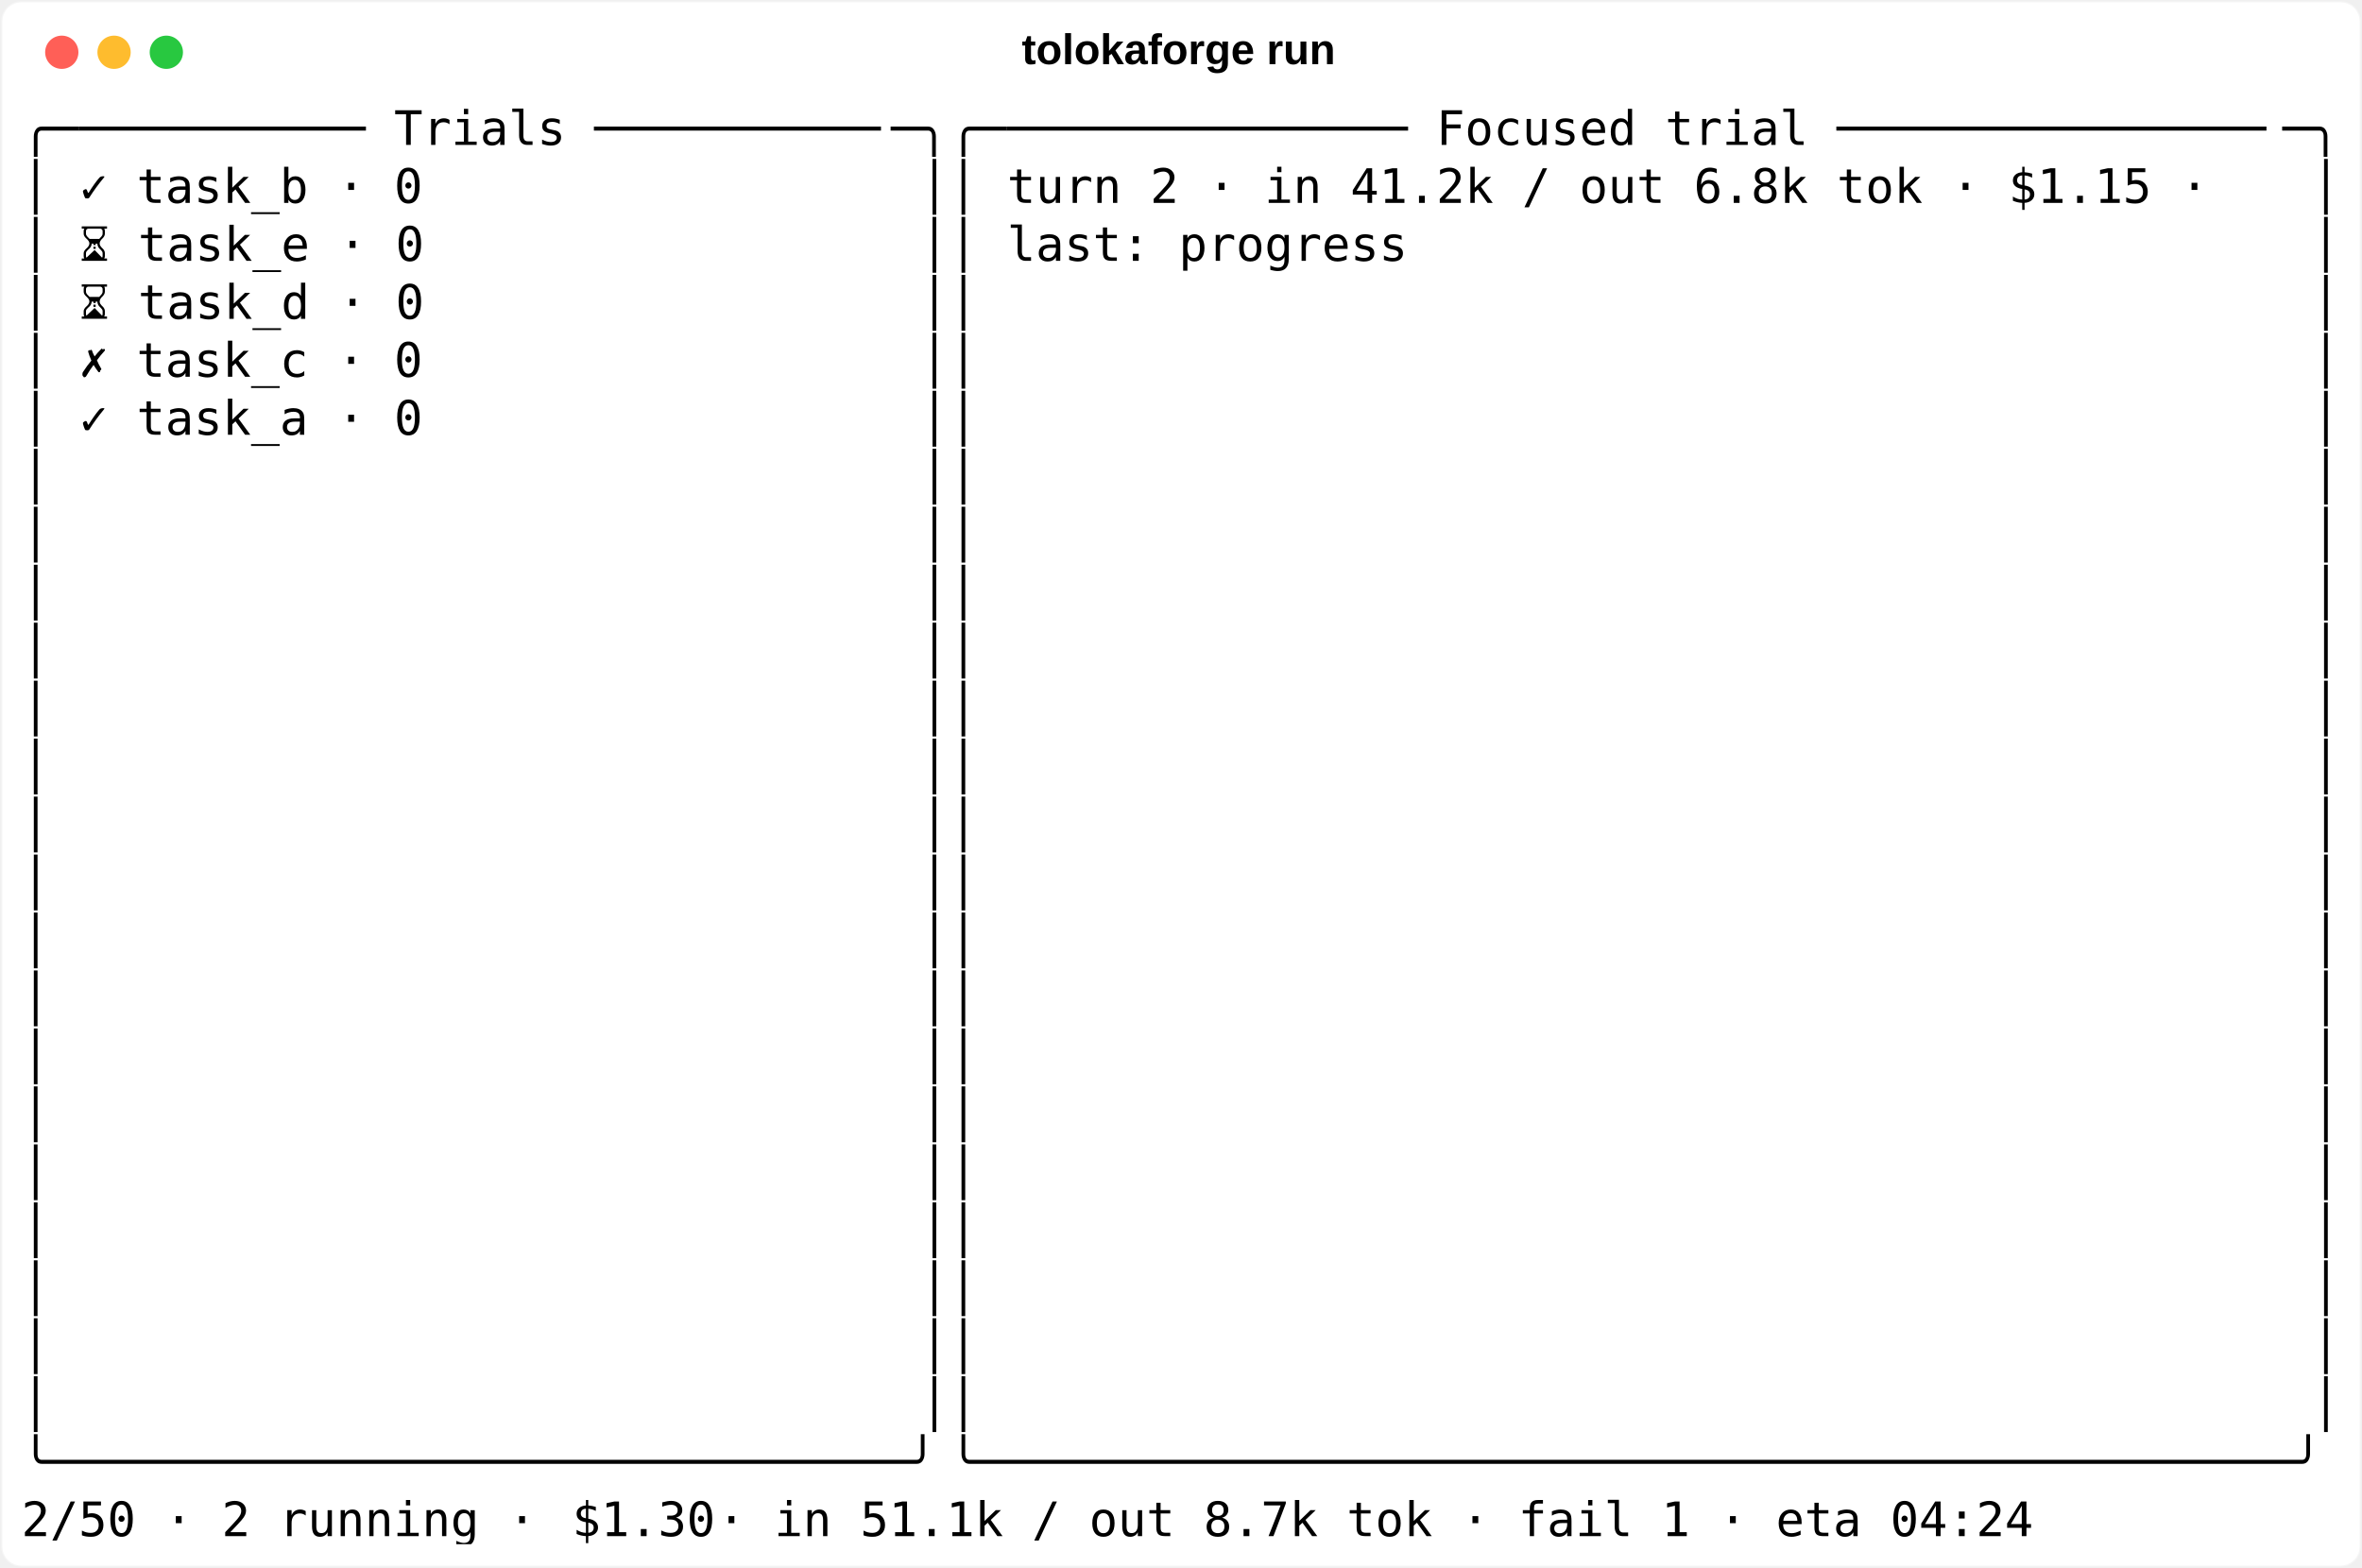
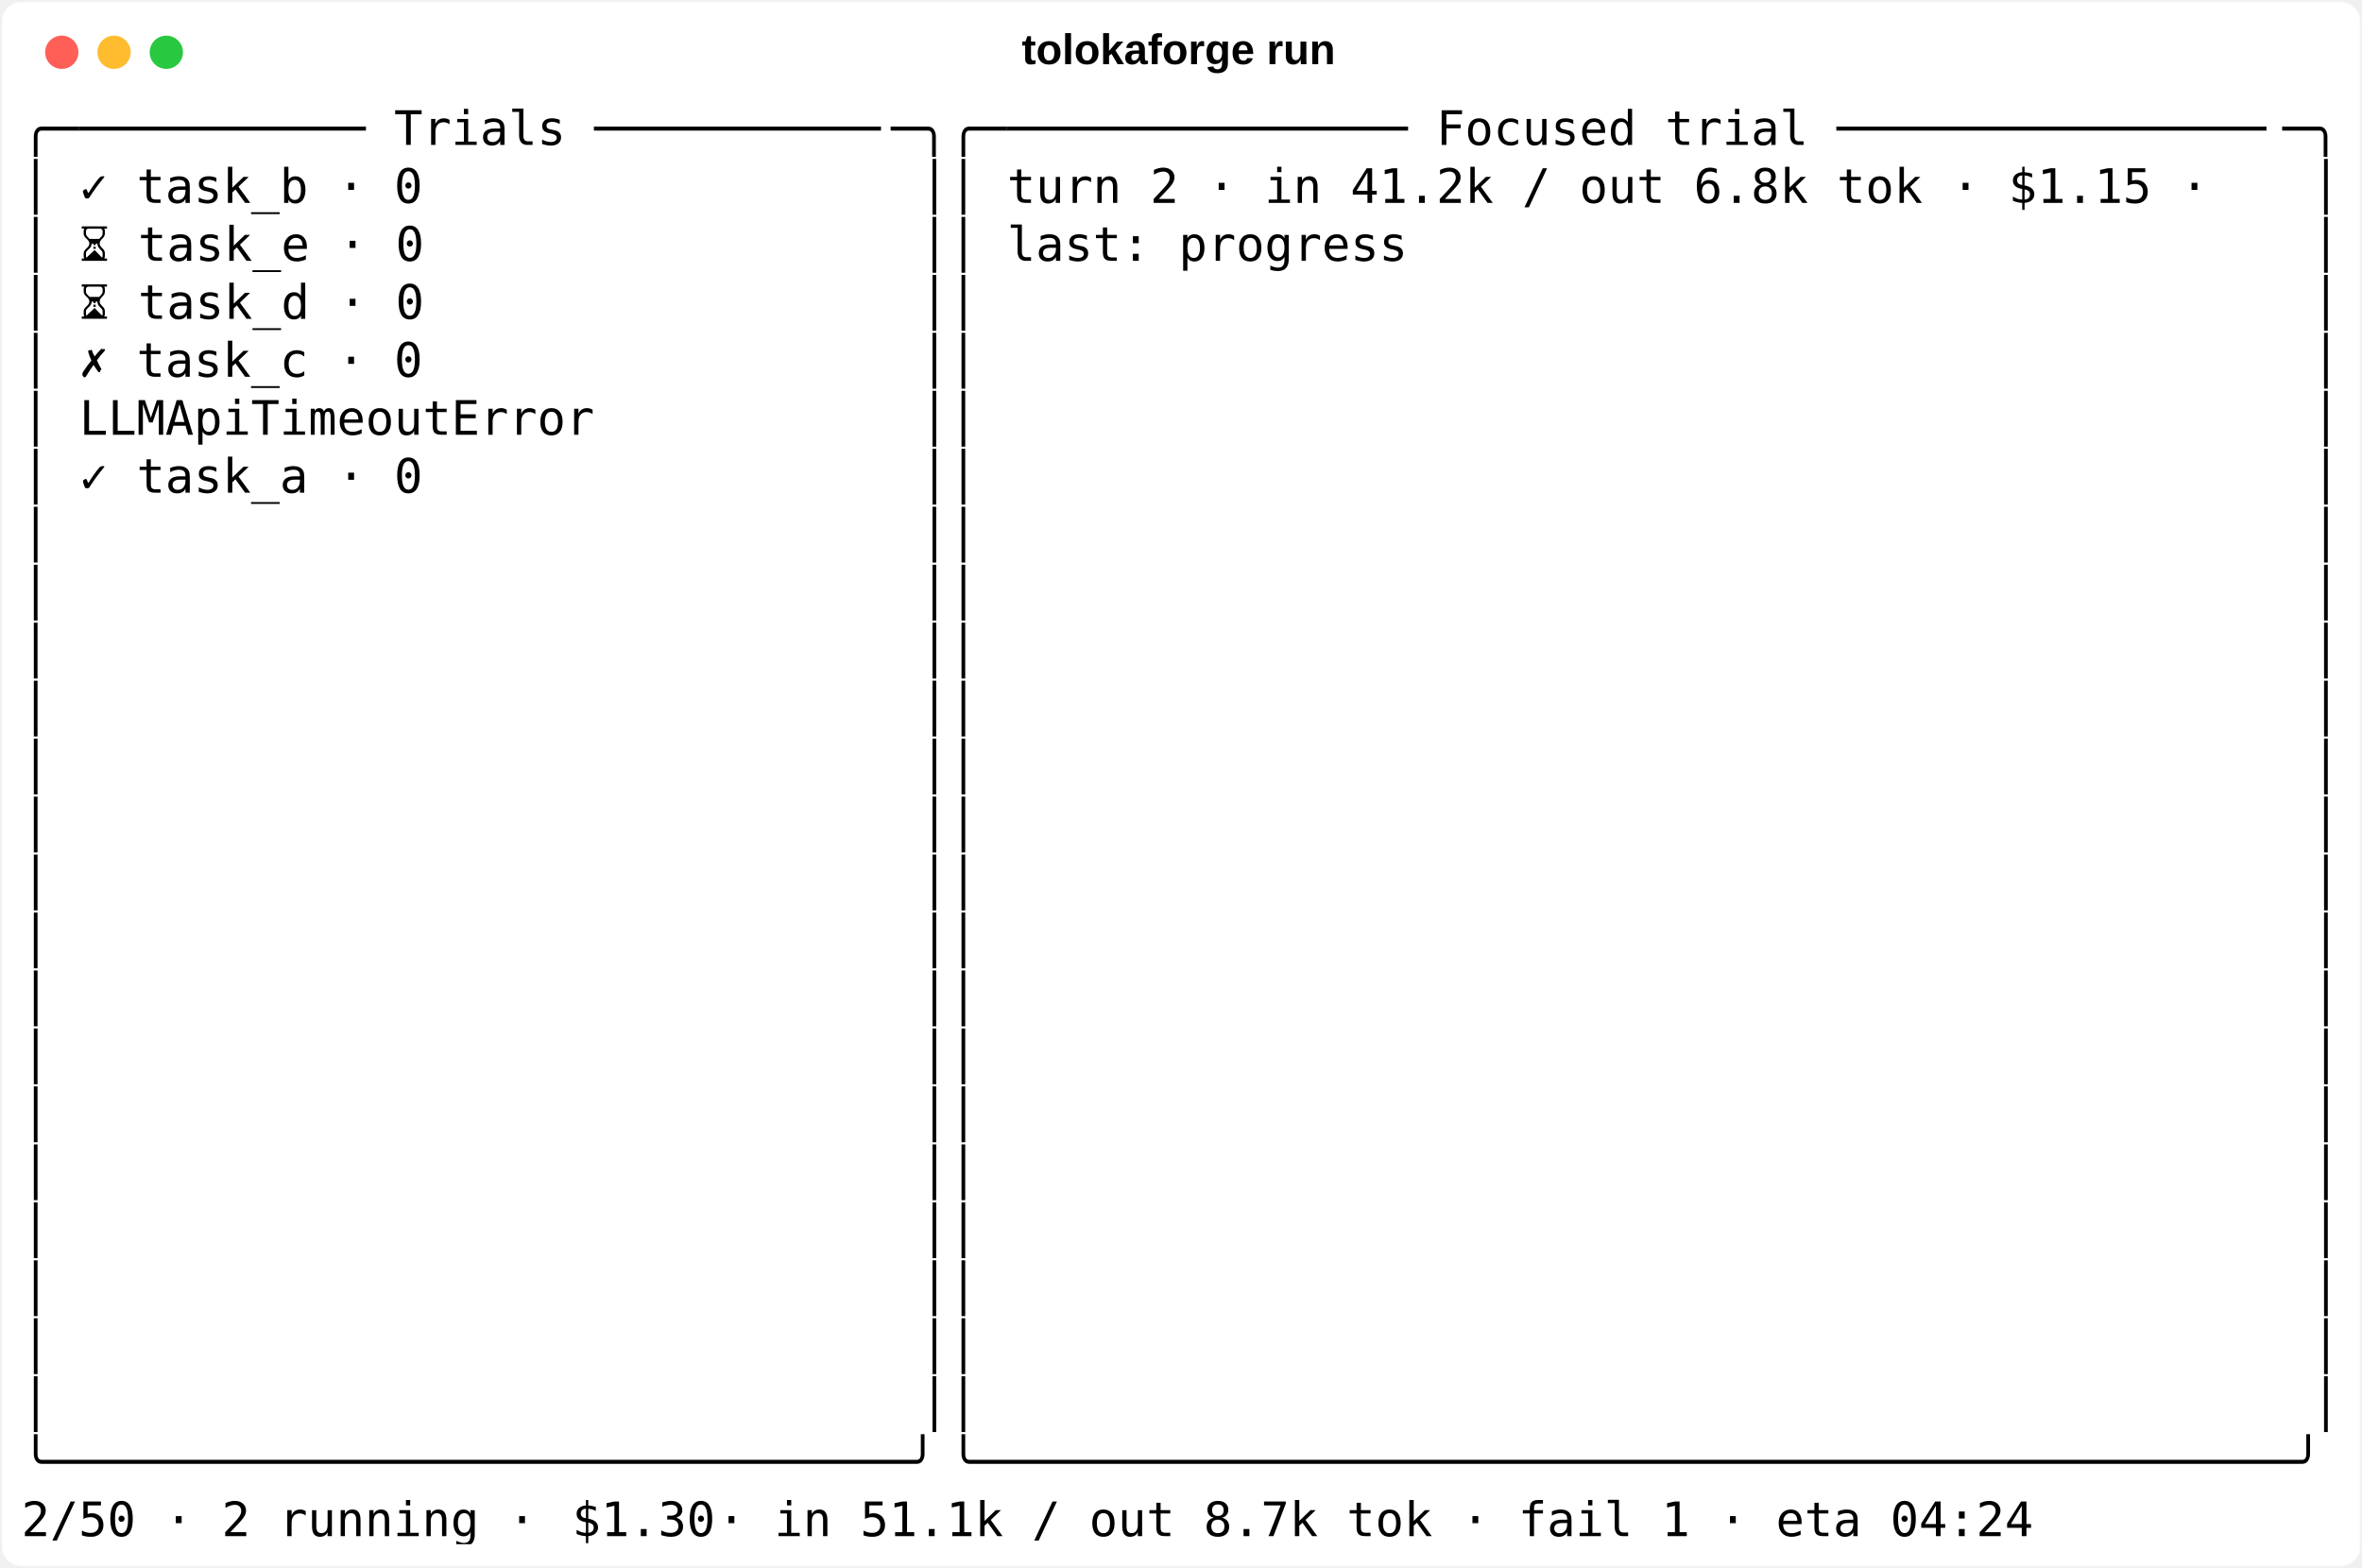
<svg xmlns="http://www.w3.org/2000/svg" class="rich-terminal" viewBox="0 0 994 660.0">
  <style>

    @font-face {
        font-family: "Fira Code";
        src: local("FiraCode-Regular"),
                url("https://cdnjs.cloudflare.com/ajax/libs/firacode/6.2.0/woff2/FiraCode-Regular.woff2") format("woff2"),
                url("https://cdnjs.cloudflare.com/ajax/libs/firacode/6.2.0/woff/FiraCode-Regular.woff") format("woff");
        font-style: normal;
        font-weight: 400;
    }
    @font-face {
        font-family: "Fira Code";
        src: local("FiraCode-Bold"),
                url("https://cdnjs.cloudflare.com/ajax/libs/firacode/6.2.0/woff2/FiraCode-Bold.woff2") format("woff2"),
                url("https://cdnjs.cloudflare.com/ajax/libs/firacode/6.2.0/woff/FiraCode-Bold.woff") format("woff");
        font-style: bold;
        font-weight: 700;
    }

    .tolokaforge-run-display-matrix {
        font-family: Fira Code, monospace;
        font-size: 20px;
        line-height: 24.4px;
        font-variant-east-asian: full-width;
    }

    .tolokaforge-run-display-title {
        font-size: 18px;
        font-weight: bold;
        font-family: arial;
    }

    .tolokaforge-run-display-r1 { fill: #000000 }
    </style>
  <defs>
    <clipPath id="tolokaforge-run-display-clip-terminal">
      <rect x="0" y="0" width="975.0" height="609.0" />
    </clipPath>
    <clipPath id="tolokaforge-run-display-line-0">
      <rect x="0" y="1.5" width="976" height="24.65" />
    </clipPath>
    <clipPath id="tolokaforge-run-display-line-1">
      <rect x="0" y="25.9" width="976" height="24.65" />
    </clipPath>
    <clipPath id="tolokaforge-run-display-line-2">
      <rect x="0" y="50.3" width="976" height="24.65" />
    </clipPath>
    <clipPath id="tolokaforge-run-display-line-3">
      <rect x="0" y="74.7" width="976" height="24.65" />
    </clipPath>
    <clipPath id="tolokaforge-run-display-line-4">
      <rect x="0" y="99.1" width="976" height="24.65" />
    </clipPath>
    <clipPath id="tolokaforge-run-display-line-5">
      <rect x="0" y="123.5" width="976" height="24.65" />
    </clipPath>
    <clipPath id="tolokaforge-run-display-line-6">
      <rect x="0" y="147.9" width="976" height="24.65" />
    </clipPath>
    <clipPath id="tolokaforge-run-display-line-7">
      <rect x="0" y="172.3" width="976" height="24.65" />
    </clipPath>
    <clipPath id="tolokaforge-run-display-line-8">
      <rect x="0" y="196.7" width="976" height="24.65" />
    </clipPath>
    <clipPath id="tolokaforge-run-display-line-9">
      <rect x="0" y="221.1" width="976" height="24.65" />
    </clipPath>
    <clipPath id="tolokaforge-run-display-line-10">
      <rect x="0" y="245.5" width="976" height="24.65" />
    </clipPath>
    <clipPath id="tolokaforge-run-display-line-11">
      <rect x="0" y="269.9" width="976" height="24.65" />
    </clipPath>
    <clipPath id="tolokaforge-run-display-line-12">
      <rect x="0" y="294.3" width="976" height="24.65" />
    </clipPath>
    <clipPath id="tolokaforge-run-display-line-13">
      <rect x="0" y="318.7" width="976" height="24.65" />
    </clipPath>
    <clipPath id="tolokaforge-run-display-line-14">
      <rect x="0" y="343.1" width="976" height="24.65" />
    </clipPath>
    <clipPath id="tolokaforge-run-display-line-15">
      <rect x="0" y="367.5" width="976" height="24.65" />
    </clipPath>
    <clipPath id="tolokaforge-run-display-line-16">
      <rect x="0" y="391.9" width="976" height="24.65" />
    </clipPath>
    <clipPath id="tolokaforge-run-display-line-17">
      <rect x="0" y="416.3" width="976" height="24.65" />
    </clipPath>
    <clipPath id="tolokaforge-run-display-line-18">
      <rect x="0" y="440.7" width="976" height="24.65" />
    </clipPath>
    <clipPath id="tolokaforge-run-display-line-19">
      <rect x="0" y="465.1" width="976" height="24.65" />
    </clipPath>
    <clipPath id="tolokaforge-run-display-line-20">
      <rect x="0" y="489.5" width="976" height="24.65" />
    </clipPath>
    <clipPath id="tolokaforge-run-display-line-21">
      <rect x="0" y="513.9" width="976" height="24.65" />
    </clipPath>
    <clipPath id="tolokaforge-run-display-line-22">
      <rect x="0" y="538.3" width="976" height="24.65" />
    </clipPath>
    <clipPath id="tolokaforge-run-display-line-23">
      <rect x="0" y="562.7" width="976" height="24.65" />
    </clipPath>
  </defs>
  <rect fill="#ffffff" stroke="rgba(255,255,255,0.35)" stroke-width="1" x="1" y="1" width="992" height="658" rx="8" />
  <text class="tolokaforge-run-display-title" fill="#000000" text-anchor="middle" x="496" y="27">tolokaforge run</text>
  <g transform="translate(26,22)">
    <circle cx="0" cy="0" r="7" fill="#ff5f57" />
    <circle cx="22" cy="0" r="7" fill="#febc2e" />
    <circle cx="44" cy="0" r="7" fill="#28c840" />
  </g>
  <g transform="translate(9, 41)" clip-path="url(#tolokaforge-run-display-clip-terminal)">
    <g class="tolokaforge-run-display-matrix">
      <text class="tolokaforge-run-display-r1" x="0" y="20" textLength="24.4" clip-path="url(#tolokaforge-run-display-line-0)">╭─</text>
      <text class="tolokaforge-run-display-r1" x="24.4" y="20" textLength="341.6" clip-path="url(#tolokaforge-run-display-line-0)">────────── Trials ──────────</text>
      <text class="tolokaforge-run-display-r1" x="366" y="20" textLength="24.4" clip-path="url(#tolokaforge-run-display-line-0)">─╮</text>
      <text class="tolokaforge-run-display-r1" x="390.4" y="20" textLength="24.4" clip-path="url(#tolokaforge-run-display-line-0)">╭─</text>
      <text class="tolokaforge-run-display-r1" x="414.8" y="20" textLength="536.8" clip-path="url(#tolokaforge-run-display-line-0)">────────────── Focused trial ───────────────</text>
      <text class="tolokaforge-run-display-r1" x="951.6" y="20" textLength="24.4" clip-path="url(#tolokaforge-run-display-line-0)">─╮</text>
      <text class="tolokaforge-run-display-r1" x="976" y="20" textLength="12.2" clip-path="url(#tolokaforge-run-display-line-0)">
</text>
      <text class="tolokaforge-run-display-r1" x="0" y="44.4" textLength="12.2" clip-path="url(#tolokaforge-run-display-line-1)">│</text>
      <text class="tolokaforge-run-display-r1" x="24.4" y="44.4" textLength="146.4" clip-path="url(#tolokaforge-run-display-line-1)">✓ task_b · 0</text>
      <text class="tolokaforge-run-display-r1" x="378.2" y="44.4" textLength="12.2" clip-path="url(#tolokaforge-run-display-line-1)">│</text>
      <text class="tolokaforge-run-display-r1" x="390.4" y="44.4" textLength="12.2" clip-path="url(#tolokaforge-run-display-line-1)">│</text>
      <text class="tolokaforge-run-display-r1" x="414.8" y="44.4" textLength="524.6" clip-path="url(#tolokaforge-run-display-line-1)">turn 2 · in 41.2k / out 6.8k tok · $1.15 · </text>
      <text class="tolokaforge-run-display-r1" x="963.8" y="44.4" textLength="12.2" clip-path="url(#tolokaforge-run-display-line-1)">│</text>
      <text class="tolokaforge-run-display-r1" x="976" y="44.4" textLength="12.2" clip-path="url(#tolokaforge-run-display-line-1)">
</text>
      <text class="tolokaforge-run-display-r1" x="0" y="68.8" textLength="12.2" clip-path="url(#tolokaforge-run-display-line-2)">│</text>
      <text class="tolokaforge-run-display-r1" x="24.4" y="68.8" textLength="146.4" clip-path="url(#tolokaforge-run-display-line-2)">⏳ task_e · 0</text>
      <text class="tolokaforge-run-display-r1" x="378.2" y="68.8" textLength="12.2" clip-path="url(#tolokaforge-run-display-line-2)">│</text>
      <text class="tolokaforge-run-display-r1" x="390.4" y="68.8" textLength="12.2" clip-path="url(#tolokaforge-run-display-line-2)">│</text>
      <text class="tolokaforge-run-display-r1" x="414.8" y="68.8" textLength="170.8" clip-path="url(#tolokaforge-run-display-line-2)">last: progress</text>
      <text class="tolokaforge-run-display-r1" x="963.8" y="68.8" textLength="12.2" clip-path="url(#tolokaforge-run-display-line-2)">│</text>
      <text class="tolokaforge-run-display-r1" x="976" y="68.8" textLength="12.2" clip-path="url(#tolokaforge-run-display-line-2)">
</text>
      <text class="tolokaforge-run-display-r1" x="0" y="93.2" textLength="12.2" clip-path="url(#tolokaforge-run-display-line-3)">│</text>
      <text class="tolokaforge-run-display-r1" x="24.4" y="93.2" textLength="146.4" clip-path="url(#tolokaforge-run-display-line-3)">⏳ task_d · 0</text>
      <text class="tolokaforge-run-display-r1" x="378.2" y="93.2" textLength="12.2" clip-path="url(#tolokaforge-run-display-line-3)">│</text>
      <text class="tolokaforge-run-display-r1" x="390.4" y="93.2" textLength="12.2" clip-path="url(#tolokaforge-run-display-line-3)">│</text>
      <text class="tolokaforge-run-display-r1" x="963.8" y="93.2" textLength="12.2" clip-path="url(#tolokaforge-run-display-line-3)">│</text>
      <text class="tolokaforge-run-display-r1" x="976" y="93.2" textLength="12.2" clip-path="url(#tolokaforge-run-display-line-3)">
</text>
      <text class="tolokaforge-run-display-r1" x="0" y="117.6" textLength="12.2" clip-path="url(#tolokaforge-run-display-line-4)">│</text>
-       <text class="tolokaforge-run-display-r1" x="24.4" y="117.6" textLength="146.4" clip-path="url(#tolokaforge-run-display-line-4)">✗ task_c · 0</text>
+       <text class="tolokaforge-run-display-r1" x="24.4" y="117.6" textLength="170.8" clip-path="url(#tolokaforge-run-display-line-4)">✗ task_c · 0  </text>
      <text class="tolokaforge-run-display-r1" x="378.2" y="117.6" textLength="12.2" clip-path="url(#tolokaforge-run-display-line-4)">│</text>
      <text class="tolokaforge-run-display-r1" x="390.4" y="117.6" textLength="12.2" clip-path="url(#tolokaforge-run-display-line-4)">│</text>
      <text class="tolokaforge-run-display-r1" x="963.8" y="117.6" textLength="12.2" clip-path="url(#tolokaforge-run-display-line-4)">│</text>
      <text class="tolokaforge-run-display-r1" x="976" y="117.6" textLength="12.2" clip-path="url(#tolokaforge-run-display-line-4)">
</text>
      <text class="tolokaforge-run-display-r1" x="0" y="142" textLength="12.2" clip-path="url(#tolokaforge-run-display-line-5)">│</text>
-       <text class="tolokaforge-run-display-r1" x="24.4" y="142" textLength="146.4" clip-path="url(#tolokaforge-run-display-line-5)">✓ task_a · 0</text>
+       <text class="tolokaforge-run-display-r1" x="24.4" y="142" textLength="219.6" clip-path="url(#tolokaforge-run-display-line-5)">LLMApiTimeoutError</text>
      <text class="tolokaforge-run-display-r1" x="378.2" y="142" textLength="12.2" clip-path="url(#tolokaforge-run-display-line-5)">│</text>
      <text class="tolokaforge-run-display-r1" x="390.4" y="142" textLength="12.2" clip-path="url(#tolokaforge-run-display-line-5)">│</text>
      <text class="tolokaforge-run-display-r1" x="963.8" y="142" textLength="12.2" clip-path="url(#tolokaforge-run-display-line-5)">│</text>
      <text class="tolokaforge-run-display-r1" x="976" y="142" textLength="12.2" clip-path="url(#tolokaforge-run-display-line-5)">
</text>
      <text class="tolokaforge-run-display-r1" x="0" y="166.4" textLength="12.2" clip-path="url(#tolokaforge-run-display-line-6)">│</text>
+       <text class="tolokaforge-run-display-r1" x="24.4" y="166.4" textLength="146.4" clip-path="url(#tolokaforge-run-display-line-6)">✓ task_a · 0</text>
      <text class="tolokaforge-run-display-r1" x="378.2" y="166.4" textLength="12.2" clip-path="url(#tolokaforge-run-display-line-6)">│</text>
      <text class="tolokaforge-run-display-r1" x="390.4" y="166.4" textLength="12.2" clip-path="url(#tolokaforge-run-display-line-6)">│</text>
      <text class="tolokaforge-run-display-r1" x="963.8" y="166.4" textLength="12.2" clip-path="url(#tolokaforge-run-display-line-6)">│</text>
      <text class="tolokaforge-run-display-r1" x="976" y="166.4" textLength="12.2" clip-path="url(#tolokaforge-run-display-line-6)">
</text>
      <text class="tolokaforge-run-display-r1" x="0" y="190.8" textLength="12.2" clip-path="url(#tolokaforge-run-display-line-7)">│</text>
      <text class="tolokaforge-run-display-r1" x="378.2" y="190.8" textLength="12.2" clip-path="url(#tolokaforge-run-display-line-7)">│</text>
      <text class="tolokaforge-run-display-r1" x="390.4" y="190.8" textLength="12.2" clip-path="url(#tolokaforge-run-display-line-7)">│</text>
      <text class="tolokaforge-run-display-r1" x="963.8" y="190.8" textLength="12.2" clip-path="url(#tolokaforge-run-display-line-7)">│</text>
      <text class="tolokaforge-run-display-r1" x="976" y="190.8" textLength="12.2" clip-path="url(#tolokaforge-run-display-line-7)">
</text>
      <text class="tolokaforge-run-display-r1" x="0" y="215.2" textLength="12.2" clip-path="url(#tolokaforge-run-display-line-8)">│</text>
      <text class="tolokaforge-run-display-r1" x="378.2" y="215.2" textLength="12.2" clip-path="url(#tolokaforge-run-display-line-8)">│</text>
      <text class="tolokaforge-run-display-r1" x="390.4" y="215.2" textLength="12.2" clip-path="url(#tolokaforge-run-display-line-8)">│</text>
      <text class="tolokaforge-run-display-r1" x="963.8" y="215.2" textLength="12.2" clip-path="url(#tolokaforge-run-display-line-8)">│</text>
      <text class="tolokaforge-run-display-r1" x="976" y="215.2" textLength="12.2" clip-path="url(#tolokaforge-run-display-line-8)">
</text>
      <text class="tolokaforge-run-display-r1" x="0" y="239.6" textLength="12.2" clip-path="url(#tolokaforge-run-display-line-9)">│</text>
      <text class="tolokaforge-run-display-r1" x="378.2" y="239.6" textLength="12.2" clip-path="url(#tolokaforge-run-display-line-9)">│</text>
      <text class="tolokaforge-run-display-r1" x="390.4" y="239.6" textLength="12.2" clip-path="url(#tolokaforge-run-display-line-9)">│</text>
      <text class="tolokaforge-run-display-r1" x="963.8" y="239.6" textLength="12.2" clip-path="url(#tolokaforge-run-display-line-9)">│</text>
      <text class="tolokaforge-run-display-r1" x="976" y="239.6" textLength="12.2" clip-path="url(#tolokaforge-run-display-line-9)">
</text>
      <text class="tolokaforge-run-display-r1" x="0" y="264" textLength="12.2" clip-path="url(#tolokaforge-run-display-line-10)">│</text>
      <text class="tolokaforge-run-display-r1" x="378.2" y="264" textLength="12.2" clip-path="url(#tolokaforge-run-display-line-10)">│</text>
      <text class="tolokaforge-run-display-r1" x="390.4" y="264" textLength="12.2" clip-path="url(#tolokaforge-run-display-line-10)">│</text>
      <text class="tolokaforge-run-display-r1" x="963.8" y="264" textLength="12.2" clip-path="url(#tolokaforge-run-display-line-10)">│</text>
      <text class="tolokaforge-run-display-r1" x="976" y="264" textLength="12.2" clip-path="url(#tolokaforge-run-display-line-10)">
</text>
      <text class="tolokaforge-run-display-r1" x="0" y="288.4" textLength="12.2" clip-path="url(#tolokaforge-run-display-line-11)">│</text>
      <text class="tolokaforge-run-display-r1" x="378.2" y="288.4" textLength="12.2" clip-path="url(#tolokaforge-run-display-line-11)">│</text>
      <text class="tolokaforge-run-display-r1" x="390.4" y="288.4" textLength="12.2" clip-path="url(#tolokaforge-run-display-line-11)">│</text>
      <text class="tolokaforge-run-display-r1" x="963.8" y="288.4" textLength="12.2" clip-path="url(#tolokaforge-run-display-line-11)">│</text>
      <text class="tolokaforge-run-display-r1" x="976" y="288.4" textLength="12.2" clip-path="url(#tolokaforge-run-display-line-11)">
</text>
      <text class="tolokaforge-run-display-r1" x="0" y="312.8" textLength="12.2" clip-path="url(#tolokaforge-run-display-line-12)">│</text>
      <text class="tolokaforge-run-display-r1" x="378.2" y="312.8" textLength="12.2" clip-path="url(#tolokaforge-run-display-line-12)">│</text>
      <text class="tolokaforge-run-display-r1" x="390.4" y="312.8" textLength="12.2" clip-path="url(#tolokaforge-run-display-line-12)">│</text>
      <text class="tolokaforge-run-display-r1" x="963.8" y="312.8" textLength="12.2" clip-path="url(#tolokaforge-run-display-line-12)">│</text>
      <text class="tolokaforge-run-display-r1" x="976" y="312.8" textLength="12.2" clip-path="url(#tolokaforge-run-display-line-12)">
</text>
      <text class="tolokaforge-run-display-r1" x="0" y="337.2" textLength="12.2" clip-path="url(#tolokaforge-run-display-line-13)">│</text>
      <text class="tolokaforge-run-display-r1" x="378.2" y="337.2" textLength="12.2" clip-path="url(#tolokaforge-run-display-line-13)">│</text>
      <text class="tolokaforge-run-display-r1" x="390.4" y="337.2" textLength="12.2" clip-path="url(#tolokaforge-run-display-line-13)">│</text>
      <text class="tolokaforge-run-display-r1" x="963.8" y="337.2" textLength="12.2" clip-path="url(#tolokaforge-run-display-line-13)">│</text>
      <text class="tolokaforge-run-display-r1" x="976" y="337.2" textLength="12.2" clip-path="url(#tolokaforge-run-display-line-13)">
</text>
      <text class="tolokaforge-run-display-r1" x="0" y="361.6" textLength="12.2" clip-path="url(#tolokaforge-run-display-line-14)">│</text>
      <text class="tolokaforge-run-display-r1" x="378.2" y="361.6" textLength="12.2" clip-path="url(#tolokaforge-run-display-line-14)">│</text>
      <text class="tolokaforge-run-display-r1" x="390.4" y="361.6" textLength="12.2" clip-path="url(#tolokaforge-run-display-line-14)">│</text>
      <text class="tolokaforge-run-display-r1" x="963.8" y="361.6" textLength="12.2" clip-path="url(#tolokaforge-run-display-line-14)">│</text>
      <text class="tolokaforge-run-display-r1" x="976" y="361.6" textLength="12.2" clip-path="url(#tolokaforge-run-display-line-14)">
</text>
      <text class="tolokaforge-run-display-r1" x="0" y="386" textLength="12.2" clip-path="url(#tolokaforge-run-display-line-15)">│</text>
      <text class="tolokaforge-run-display-r1" x="378.2" y="386" textLength="12.2" clip-path="url(#tolokaforge-run-display-line-15)">│</text>
      <text class="tolokaforge-run-display-r1" x="390.4" y="386" textLength="12.2" clip-path="url(#tolokaforge-run-display-line-15)">│</text>
      <text class="tolokaforge-run-display-r1" x="963.8" y="386" textLength="12.2" clip-path="url(#tolokaforge-run-display-line-15)">│</text>
      <text class="tolokaforge-run-display-r1" x="976" y="386" textLength="12.2" clip-path="url(#tolokaforge-run-display-line-15)">
</text>
      <text class="tolokaforge-run-display-r1" x="0" y="410.4" textLength="12.2" clip-path="url(#tolokaforge-run-display-line-16)">│</text>
      <text class="tolokaforge-run-display-r1" x="378.2" y="410.4" textLength="12.2" clip-path="url(#tolokaforge-run-display-line-16)">│</text>
      <text class="tolokaforge-run-display-r1" x="390.4" y="410.4" textLength="12.2" clip-path="url(#tolokaforge-run-display-line-16)">│</text>
      <text class="tolokaforge-run-display-r1" x="963.8" y="410.4" textLength="12.2" clip-path="url(#tolokaforge-run-display-line-16)">│</text>
      <text class="tolokaforge-run-display-r1" x="976" y="410.4" textLength="12.2" clip-path="url(#tolokaforge-run-display-line-16)">
</text>
      <text class="tolokaforge-run-display-r1" x="0" y="434.8" textLength="12.2" clip-path="url(#tolokaforge-run-display-line-17)">│</text>
      <text class="tolokaforge-run-display-r1" x="378.2" y="434.8" textLength="12.2" clip-path="url(#tolokaforge-run-display-line-17)">│</text>
      <text class="tolokaforge-run-display-r1" x="390.4" y="434.8" textLength="12.2" clip-path="url(#tolokaforge-run-display-line-17)">│</text>
      <text class="tolokaforge-run-display-r1" x="963.8" y="434.8" textLength="12.2" clip-path="url(#tolokaforge-run-display-line-17)">│</text>
      <text class="tolokaforge-run-display-r1" x="976" y="434.8" textLength="12.2" clip-path="url(#tolokaforge-run-display-line-17)">
</text>
      <text class="tolokaforge-run-display-r1" x="0" y="459.2" textLength="12.2" clip-path="url(#tolokaforge-run-display-line-18)">│</text>
      <text class="tolokaforge-run-display-r1" x="378.2" y="459.2" textLength="12.2" clip-path="url(#tolokaforge-run-display-line-18)">│</text>
      <text class="tolokaforge-run-display-r1" x="390.4" y="459.2" textLength="12.2" clip-path="url(#tolokaforge-run-display-line-18)">│</text>
      <text class="tolokaforge-run-display-r1" x="963.8" y="459.2" textLength="12.2" clip-path="url(#tolokaforge-run-display-line-18)">│</text>
      <text class="tolokaforge-run-display-r1" x="976" y="459.2" textLength="12.2" clip-path="url(#tolokaforge-run-display-line-18)">
</text>
      <text class="tolokaforge-run-display-r1" x="0" y="483.6" textLength="12.2" clip-path="url(#tolokaforge-run-display-line-19)">│</text>
      <text class="tolokaforge-run-display-r1" x="378.2" y="483.6" textLength="12.2" clip-path="url(#tolokaforge-run-display-line-19)">│</text>
      <text class="tolokaforge-run-display-r1" x="390.4" y="483.6" textLength="12.2" clip-path="url(#tolokaforge-run-display-line-19)">│</text>
      <text class="tolokaforge-run-display-r1" x="963.8" y="483.6" textLength="12.2" clip-path="url(#tolokaforge-run-display-line-19)">│</text>
      <text class="tolokaforge-run-display-r1" x="976" y="483.6" textLength="12.2" clip-path="url(#tolokaforge-run-display-line-19)">
</text>
      <text class="tolokaforge-run-display-r1" x="0" y="508" textLength="12.2" clip-path="url(#tolokaforge-run-display-line-20)">│</text>
      <text class="tolokaforge-run-display-r1" x="378.2" y="508" textLength="12.2" clip-path="url(#tolokaforge-run-display-line-20)">│</text>
      <text class="tolokaforge-run-display-r1" x="390.4" y="508" textLength="12.2" clip-path="url(#tolokaforge-run-display-line-20)">│</text>
      <text class="tolokaforge-run-display-r1" x="963.8" y="508" textLength="12.2" clip-path="url(#tolokaforge-run-display-line-20)">│</text>
      <text class="tolokaforge-run-display-r1" x="976" y="508" textLength="12.2" clip-path="url(#tolokaforge-run-display-line-20)">
</text>
      <text class="tolokaforge-run-display-r1" x="0" y="532.4" textLength="12.2" clip-path="url(#tolokaforge-run-display-line-21)">│</text>
      <text class="tolokaforge-run-display-r1" x="378.2" y="532.4" textLength="12.2" clip-path="url(#tolokaforge-run-display-line-21)">│</text>
      <text class="tolokaforge-run-display-r1" x="390.4" y="532.4" textLength="12.2" clip-path="url(#tolokaforge-run-display-line-21)">│</text>
      <text class="tolokaforge-run-display-r1" x="963.8" y="532.4" textLength="12.2" clip-path="url(#tolokaforge-run-display-line-21)">│</text>
      <text class="tolokaforge-run-display-r1" x="976" y="532.4" textLength="12.2" clip-path="url(#tolokaforge-run-display-line-21)">
</text>
      <text class="tolokaforge-run-display-r1" x="0" y="556.8" textLength="12.2" clip-path="url(#tolokaforge-run-display-line-22)">│</text>
      <text class="tolokaforge-run-display-r1" x="378.2" y="556.8" textLength="12.2" clip-path="url(#tolokaforge-run-display-line-22)">│</text>
      <text class="tolokaforge-run-display-r1" x="390.4" y="556.8" textLength="12.2" clip-path="url(#tolokaforge-run-display-line-22)">│</text>
      <text class="tolokaforge-run-display-r1" x="963.8" y="556.8" textLength="12.2" clip-path="url(#tolokaforge-run-display-line-22)">│</text>
      <text class="tolokaforge-run-display-r1" x="976" y="556.8" textLength="12.2" clip-path="url(#tolokaforge-run-display-line-22)">
</text>
      <text class="tolokaforge-run-display-r1" x="0" y="581.2" textLength="390.4" clip-path="url(#tolokaforge-run-display-line-23)">╰──────────────────────────────╯</text>
      <text class="tolokaforge-run-display-r1" x="390.4" y="581.2" textLength="585.6" clip-path="url(#tolokaforge-run-display-line-23)">╰──────────────────────────────────────────────╯</text>
      <text class="tolokaforge-run-display-r1" x="976" y="581.2" textLength="12.2" clip-path="url(#tolokaforge-run-display-line-23)">
</text>
      <text class="tolokaforge-run-display-r1" x="0" y="605.6" textLength="231.8" clip-path="url(#tolokaforge-run-display-line-24)">2/50 · 2 running · </text>
      <text class="tolokaforge-run-display-r1" x="231.8" y="605.6" textLength="61" clip-path="url(#tolokaforge-run-display-line-24)">$1.30</text>
      <text class="tolokaforge-run-display-r1" x="292.8" y="605.6" textLength="573.4" clip-path="url(#tolokaforge-run-display-line-24)"> · in 51.1k / out 8.7k tok · fail 1 · eta 04:24</text>
      <text class="tolokaforge-run-display-r1" x="976" y="605.6" textLength="12.2" clip-path="url(#tolokaforge-run-display-line-24)">
</text>
    </g>
  </g>
</svg>
